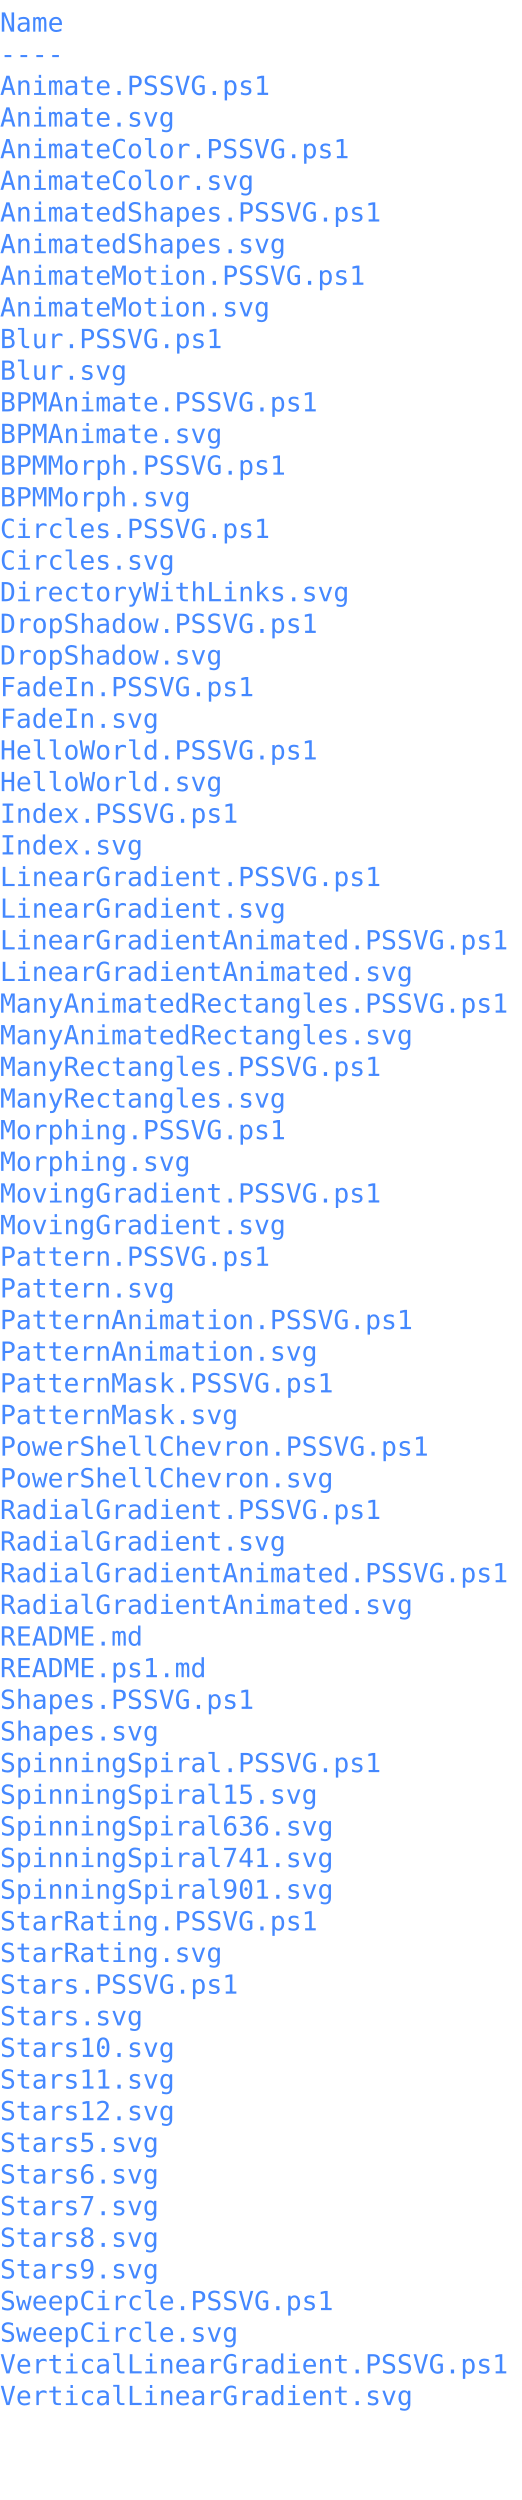
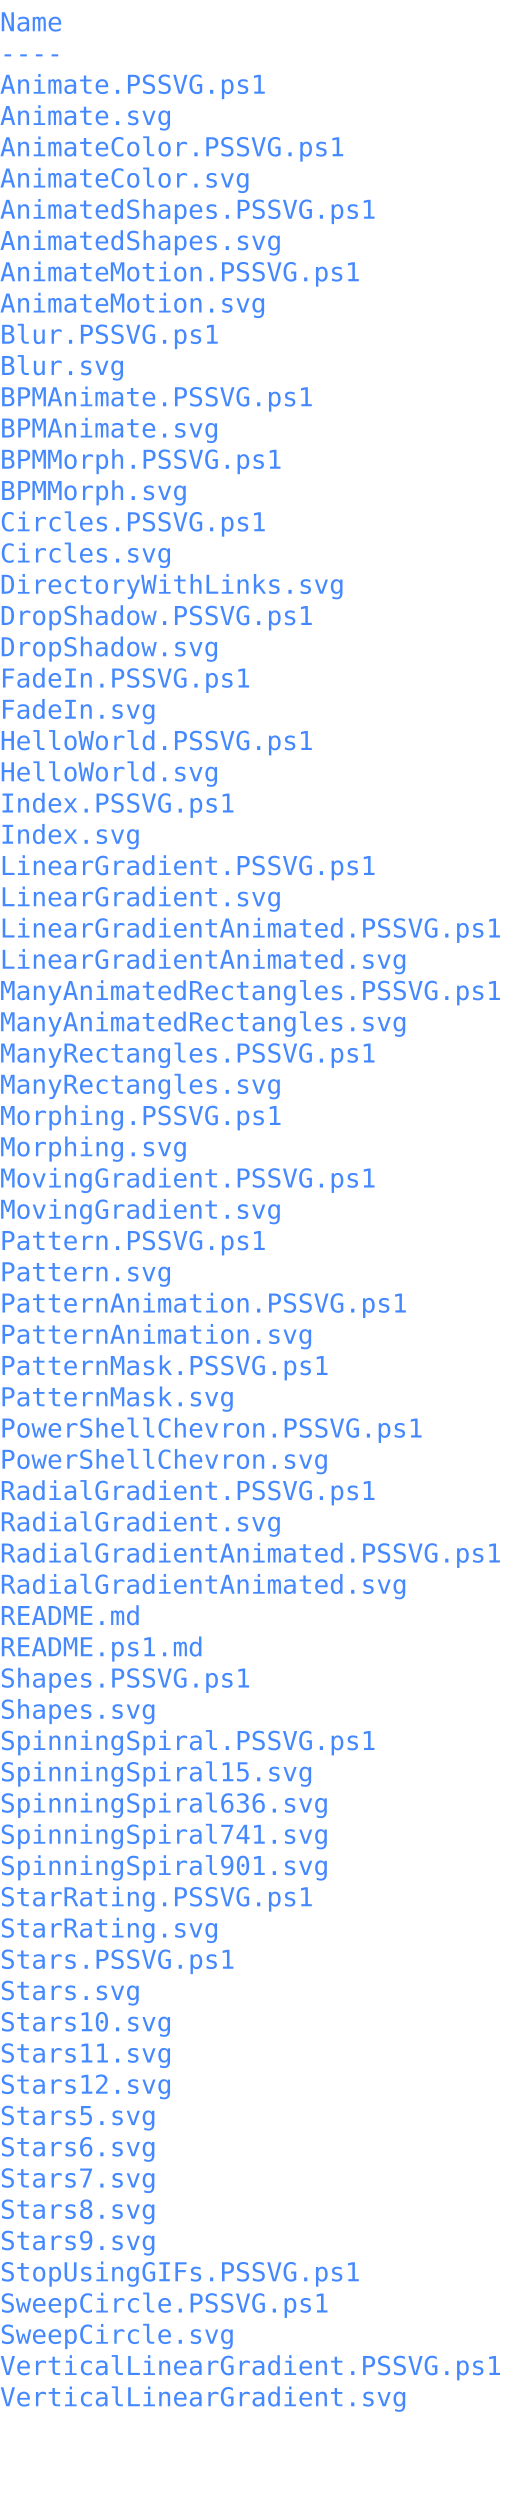
- <svg xmlns="http://www.w3.org/2000/svg" viewBox="0 0 276.879 1327.2">
+ <svg xmlns="http://www.w3.org/2000/svg" viewBox="0 0 276.879 1344">
  <text font-size="14" font-family="monospace" fill="#4488ff">
    <a href=".">
      <tspan x="0" dy="1.2em" font-size="14" xml:space="preserve" font-family="monospace" fill="#4488ff">Name</tspan>
    </a>
    <a href=".">
      <tspan x="0" dy="1.2em" font-size="14" xml:space="preserve" font-family="monospace" fill="#4488ff">----</tspan>
    </a>
    <a href="Animate.PSSVG.ps1">
      <tspan x="0" dy="1.2em" font-size="14" xml:space="preserve" font-family="monospace" fill="#4488ff">Animate.PSSVG.ps1</tspan>
    </a>
    <a href="Animate.svg">
      <tspan x="0" dy="1.2em" font-size="14" xml:space="preserve" font-family="monospace" fill="#4488ff">Animate.svg</tspan>
    </a>
    <a href="AnimateColor.PSSVG.ps1">
      <tspan x="0" dy="1.2em" font-size="14" xml:space="preserve" font-family="monospace" fill="#4488ff">AnimateColor.PSSVG.ps1</tspan>
    </a>
    <a href="AnimateColor.svg">
      <tspan x="0" dy="1.2em" font-size="14" xml:space="preserve" font-family="monospace" fill="#4488ff">AnimateColor.svg</tspan>
    </a>
    <a href="AnimatedShapes.PSSVG.ps1">
      <tspan x="0" dy="1.2em" font-size="14" xml:space="preserve" font-family="monospace" fill="#4488ff">AnimatedShapes.PSSVG.ps1</tspan>
    </a>
    <a href="AnimatedShapes.svg">
      <tspan x="0" dy="1.2em" font-size="14" xml:space="preserve" font-family="monospace" fill="#4488ff">AnimatedShapes.svg</tspan>
    </a>
    <a href="AnimateMotion.PSSVG.ps1">
      <tspan x="0" dy="1.2em" font-size="14" xml:space="preserve" font-family="monospace" fill="#4488ff">AnimateMotion.PSSVG.ps1</tspan>
    </a>
    <a href="AnimateMotion.svg">
      <tspan x="0" dy="1.2em" font-size="14" xml:space="preserve" font-family="monospace" fill="#4488ff">AnimateMotion.svg</tspan>
    </a>
    <a href="Blur.PSSVG.ps1">
      <tspan x="0" dy="1.2em" font-size="14" xml:space="preserve" font-family="monospace" fill="#4488ff">Blur.PSSVG.ps1</tspan>
    </a>
    <a href="Blur.svg">
      <tspan x="0" dy="1.2em" font-size="14" xml:space="preserve" font-family="monospace" fill="#4488ff">Blur.svg</tspan>
    </a>
    <a href="BPMAnimate.PSSVG.ps1">
      <tspan x="0" dy="1.2em" font-size="14" xml:space="preserve" font-family="monospace" fill="#4488ff">BPMAnimate.PSSVG.ps1</tspan>
    </a>
    <a href="BPMAnimate.svg">
      <tspan x="0" dy="1.2em" font-size="14" xml:space="preserve" font-family="monospace" fill="#4488ff">BPMAnimate.svg</tspan>
    </a>
    <a href="BPMMorph.PSSVG.ps1">
      <tspan x="0" dy="1.2em" font-size="14" xml:space="preserve" font-family="monospace" fill="#4488ff">BPMMorph.PSSVG.ps1</tspan>
    </a>
    <a href="BPMMorph.svg">
      <tspan x="0" dy="1.2em" font-size="14" xml:space="preserve" font-family="monospace" fill="#4488ff">BPMMorph.svg</tspan>
    </a>
    <a href="Circles.PSSVG.ps1">
      <tspan x="0" dy="1.2em" font-size="14" xml:space="preserve" font-family="monospace" fill="#4488ff">Circles.PSSVG.ps1</tspan>
    </a>
    <a href="Circles.svg">
      <tspan x="0" dy="1.2em" font-size="14" xml:space="preserve" font-family="monospace" fill="#4488ff">Circles.svg</tspan>
    </a>
    <a href="DirectoryWithLinks.svg">
      <tspan x="0" dy="1.2em" font-size="14" xml:space="preserve" font-family="monospace" fill="#4488ff">DirectoryWithLinks.svg</tspan>
    </a>
    <a href="DropShadow.PSSVG.ps1">
      <tspan x="0" dy="1.2em" font-size="14" xml:space="preserve" font-family="monospace" fill="#4488ff">DropShadow.PSSVG.ps1</tspan>
    </a>
    <a href="DropShadow.svg">
      <tspan x="0" dy="1.2em" font-size="14" xml:space="preserve" font-family="monospace" fill="#4488ff">DropShadow.svg</tspan>
    </a>
    <a href="FadeIn.PSSVG.ps1">
      <tspan x="0" dy="1.2em" font-size="14" xml:space="preserve" font-family="monospace" fill="#4488ff">FadeIn.PSSVG.ps1</tspan>
    </a>
    <a href="FadeIn.svg">
      <tspan x="0" dy="1.2em" font-size="14" xml:space="preserve" font-family="monospace" fill="#4488ff">FadeIn.svg</tspan>
    </a>
    <a href="HelloWorld.PSSVG.ps1">
      <tspan x="0" dy="1.2em" font-size="14" xml:space="preserve" font-family="monospace" fill="#4488ff">HelloWorld.PSSVG.ps1</tspan>
    </a>
    <a href="HelloWorld.svg">
      <tspan x="0" dy="1.2em" font-size="14" xml:space="preserve" font-family="monospace" fill="#4488ff">HelloWorld.svg</tspan>
    </a>
    <a href="Index.PSSVG.ps1">
      <tspan x="0" dy="1.2em" font-size="14" xml:space="preserve" font-family="monospace" fill="#4488ff">Index.PSSVG.ps1</tspan>
    </a>
    <a href="Index.svg">
      <tspan x="0" dy="1.2em" font-size="14" xml:space="preserve" font-family="monospace" fill="#4488ff">Index.svg</tspan>
    </a>
    <a href="LinearGradient.PSSVG.ps1">
      <tspan x="0" dy="1.2em" font-size="14" xml:space="preserve" font-family="monospace" fill="#4488ff">LinearGradient.PSSVG.ps1</tspan>
    </a>
    <a href="LinearGradient.svg">
      <tspan x="0" dy="1.2em" font-size="14" xml:space="preserve" font-family="monospace" fill="#4488ff">LinearGradient.svg</tspan>
    </a>
    <a href="LinearGradientAnimated.PSSVG.ps1">
      <tspan x="0" dy="1.2em" font-size="14" xml:space="preserve" font-family="monospace" fill="#4488ff">LinearGradientAnimated.PSSVG.ps1</tspan>
    </a>
    <a href="LinearGradientAnimated.svg">
      <tspan x="0" dy="1.2em" font-size="14" xml:space="preserve" font-family="monospace" fill="#4488ff">LinearGradientAnimated.svg</tspan>
    </a>
    <a href="ManyAnimatedRectangles.PSSVG.ps1">
      <tspan x="0" dy="1.2em" font-size="14" xml:space="preserve" font-family="monospace" fill="#4488ff">ManyAnimatedRectangles.PSSVG.ps1</tspan>
    </a>
    <a href="ManyAnimatedRectangles.svg">
      <tspan x="0" dy="1.2em" font-size="14" xml:space="preserve" font-family="monospace" fill="#4488ff">ManyAnimatedRectangles.svg</tspan>
    </a>
    <a href="ManyRectangles.PSSVG.ps1">
      <tspan x="0" dy="1.2em" font-size="14" xml:space="preserve" font-family="monospace" fill="#4488ff">ManyRectangles.PSSVG.ps1</tspan>
    </a>
    <a href="ManyRectangles.svg">
      <tspan x="0" dy="1.2em" font-size="14" xml:space="preserve" font-family="monospace" fill="#4488ff">ManyRectangles.svg</tspan>
    </a>
    <a href="Morphing.PSSVG.ps1">
      <tspan x="0" dy="1.2em" font-size="14" xml:space="preserve" font-family="monospace" fill="#4488ff">Morphing.PSSVG.ps1</tspan>
    </a>
    <a href="Morphing.svg">
      <tspan x="0" dy="1.2em" font-size="14" xml:space="preserve" font-family="monospace" fill="#4488ff">Morphing.svg</tspan>
    </a>
    <a href="MovingGradient.PSSVG.ps1">
      <tspan x="0" dy="1.2em" font-size="14" xml:space="preserve" font-family="monospace" fill="#4488ff">MovingGradient.PSSVG.ps1</tspan>
    </a>
    <a href="MovingGradient.svg">
      <tspan x="0" dy="1.2em" font-size="14" xml:space="preserve" font-family="monospace" fill="#4488ff">MovingGradient.svg</tspan>
    </a>
    <a href="Pattern.PSSVG.ps1">
      <tspan x="0" dy="1.2em" font-size="14" xml:space="preserve" font-family="monospace" fill="#4488ff">Pattern.PSSVG.ps1</tspan>
    </a>
    <a href="Pattern.svg">
      <tspan x="0" dy="1.2em" font-size="14" xml:space="preserve" font-family="monospace" fill="#4488ff">Pattern.svg</tspan>
    </a>
    <a href="PatternAnimation.PSSVG.ps1">
      <tspan x="0" dy="1.2em" font-size="14" xml:space="preserve" font-family="monospace" fill="#4488ff">PatternAnimation.PSSVG.ps1</tspan>
    </a>
    <a href="PatternAnimation.svg">
      <tspan x="0" dy="1.2em" font-size="14" xml:space="preserve" font-family="monospace" fill="#4488ff">PatternAnimation.svg</tspan>
    </a>
    <a href="PatternMask.PSSVG.ps1">
      <tspan x="0" dy="1.2em" font-size="14" xml:space="preserve" font-family="monospace" fill="#4488ff">PatternMask.PSSVG.ps1</tspan>
    </a>
    <a href="PatternMask.svg">
      <tspan x="0" dy="1.2em" font-size="14" xml:space="preserve" font-family="monospace" fill="#4488ff">PatternMask.svg</tspan>
    </a>
    <a href="PowerShellChevron.PSSVG.ps1">
      <tspan x="0" dy="1.2em" font-size="14" xml:space="preserve" font-family="monospace" fill="#4488ff">PowerShellChevron.PSSVG.ps1</tspan>
    </a>
    <a href="PowerShellChevron.svg">
      <tspan x="0" dy="1.2em" font-size="14" xml:space="preserve" font-family="monospace" fill="#4488ff">PowerShellChevron.svg</tspan>
    </a>
    <a href="RadialGradient.PSSVG.ps1">
      <tspan x="0" dy="1.2em" font-size="14" xml:space="preserve" font-family="monospace" fill="#4488ff">RadialGradient.PSSVG.ps1</tspan>
    </a>
    <a href="RadialGradient.svg">
      <tspan x="0" dy="1.2em" font-size="14" xml:space="preserve" font-family="monospace" fill="#4488ff">RadialGradient.svg</tspan>
    </a>
    <a href="RadialGradientAnimated.PSSVG.ps1">
      <tspan x="0" dy="1.2em" font-size="14" xml:space="preserve" font-family="monospace" fill="#4488ff">RadialGradientAnimated.PSSVG.ps1</tspan>
    </a>
    <a href="RadialGradientAnimated.svg">
      <tspan x="0" dy="1.2em" font-size="14" xml:space="preserve" font-family="monospace" fill="#4488ff">RadialGradientAnimated.svg</tspan>
    </a>
    <a href="README.md">
      <tspan x="0" dy="1.2em" font-size="14" xml:space="preserve" font-family="monospace" fill="#4488ff">README.md</tspan>
    </a>
    <a href="README.ps1.md">
      <tspan x="0" dy="1.2em" font-size="14" xml:space="preserve" font-family="monospace" fill="#4488ff">README.ps1.md</tspan>
    </a>
    <a href="Shapes.PSSVG.ps1">
      <tspan x="0" dy="1.2em" font-size="14" xml:space="preserve" font-family="monospace" fill="#4488ff">Shapes.PSSVG.ps1</tspan>
    </a>
    <a href="Shapes.svg">
      <tspan x="0" dy="1.2em" font-size="14" xml:space="preserve" font-family="monospace" fill="#4488ff">Shapes.svg</tspan>
    </a>
    <a href="SpinningSpiral.PSSVG.ps1">
      <tspan x="0" dy="1.2em" font-size="14" xml:space="preserve" font-family="monospace" fill="#4488ff">SpinningSpiral.PSSVG.ps1</tspan>
    </a>
    <a href="SpinningSpiral15.svg">
      <tspan x="0" dy="1.2em" font-size="14" xml:space="preserve" font-family="monospace" fill="#4488ff">SpinningSpiral15.svg</tspan>
    </a>
    <a href="SpinningSpiral636.svg">
      <tspan x="0" dy="1.2em" font-size="14" xml:space="preserve" font-family="monospace" fill="#4488ff">SpinningSpiral636.svg</tspan>
    </a>
    <a href="SpinningSpiral741.svg">
      <tspan x="0" dy="1.2em" font-size="14" xml:space="preserve" font-family="monospace" fill="#4488ff">SpinningSpiral741.svg</tspan>
    </a>
    <a href="SpinningSpiral901.svg">
      <tspan x="0" dy="1.2em" font-size="14" xml:space="preserve" font-family="monospace" fill="#4488ff">SpinningSpiral901.svg</tspan>
    </a>
    <a href="StarRating.PSSVG.ps1">
      <tspan x="0" dy="1.2em" font-size="14" xml:space="preserve" font-family="monospace" fill="#4488ff">StarRating.PSSVG.ps1</tspan>
    </a>
    <a href="StarRating.svg">
      <tspan x="0" dy="1.2em" font-size="14" xml:space="preserve" font-family="monospace" fill="#4488ff">StarRating.svg</tspan>
    </a>
    <a href="Stars.PSSVG.ps1">
      <tspan x="0" dy="1.2em" font-size="14" xml:space="preserve" font-family="monospace" fill="#4488ff">Stars.PSSVG.ps1</tspan>
    </a>
    <a href="Stars.svg">
      <tspan x="0" dy="1.2em" font-size="14" xml:space="preserve" font-family="monospace" fill="#4488ff">Stars.svg</tspan>
    </a>
    <a href="Stars10.svg">
      <tspan x="0" dy="1.2em" font-size="14" xml:space="preserve" font-family="monospace" fill="#4488ff">Stars10.svg</tspan>
    </a>
    <a href="Stars11.svg">
      <tspan x="0" dy="1.2em" font-size="14" xml:space="preserve" font-family="monospace" fill="#4488ff">Stars11.svg</tspan>
    </a>
    <a href="Stars12.svg">
      <tspan x="0" dy="1.2em" font-size="14" xml:space="preserve" font-family="monospace" fill="#4488ff">Stars12.svg</tspan>
    </a>
    <a href="Stars5.svg">
      <tspan x="0" dy="1.2em" font-size="14" xml:space="preserve" font-family="monospace" fill="#4488ff">Stars5.svg</tspan>
    </a>
    <a href="Stars6.svg">
      <tspan x="0" dy="1.2em" font-size="14" xml:space="preserve" font-family="monospace" fill="#4488ff">Stars6.svg</tspan>
    </a>
    <a href="Stars7.svg">
      <tspan x="0" dy="1.2em" font-size="14" xml:space="preserve" font-family="monospace" fill="#4488ff">Stars7.svg</tspan>
    </a>
    <a href="Stars8.svg">
      <tspan x="0" dy="1.2em" font-size="14" xml:space="preserve" font-family="monospace" fill="#4488ff">Stars8.svg</tspan>
    </a>
    <a href="Stars9.svg">
      <tspan x="0" dy="1.2em" font-size="14" xml:space="preserve" font-family="monospace" fill="#4488ff">Stars9.svg</tspan>
    </a>
+     <a href="StopUsingGIFs.PSSVG.ps1">
+       <tspan x="0" dy="1.2em" font-size="14" xml:space="preserve" font-family="monospace" fill="#4488ff">StopUsingGIFs.PSSVG.ps1</tspan>
+     </a>
    <a href="SweepCircle.PSSVG.ps1">
      <tspan x="0" dy="1.2em" font-size="14" xml:space="preserve" font-family="monospace" fill="#4488ff">SweepCircle.PSSVG.ps1</tspan>
    </a>
    <a href="SweepCircle.svg">
      <tspan x="0" dy="1.2em" font-size="14" xml:space="preserve" font-family="monospace" fill="#4488ff">SweepCircle.svg</tspan>
    </a>
    <a href="VerticalLinearGradient.PSSVG.ps1">
      <tspan x="0" dy="1.2em" font-size="14" xml:space="preserve" font-family="monospace" fill="#4488ff">VerticalLinearGradient.PSSVG.ps1</tspan>
    </a>
    <a href="VerticalLinearGradient.svg">
      <tspan x="0" dy="1.2em" font-size="14" xml:space="preserve" font-family="monospace" fill="#4488ff">VerticalLinearGradient.svg</tspan>
    </a>
    <a href="">
      <tspan x="0" dy="1.2em" font-size="14" xml:space="preserve" font-family="monospace" fill="#4488ff" />
    </a>
    <a href="">
      <tspan x="0" dy="1.2em" font-size="14" xml:space="preserve" font-family="monospace" fill="#4488ff" />
    </a>
    <a href="">
      <tspan x="0" dy="1.2em" font-size="14" xml:space="preserve" font-family="monospace" fill="#4488ff" />
    </a>
  </text>
</svg>
